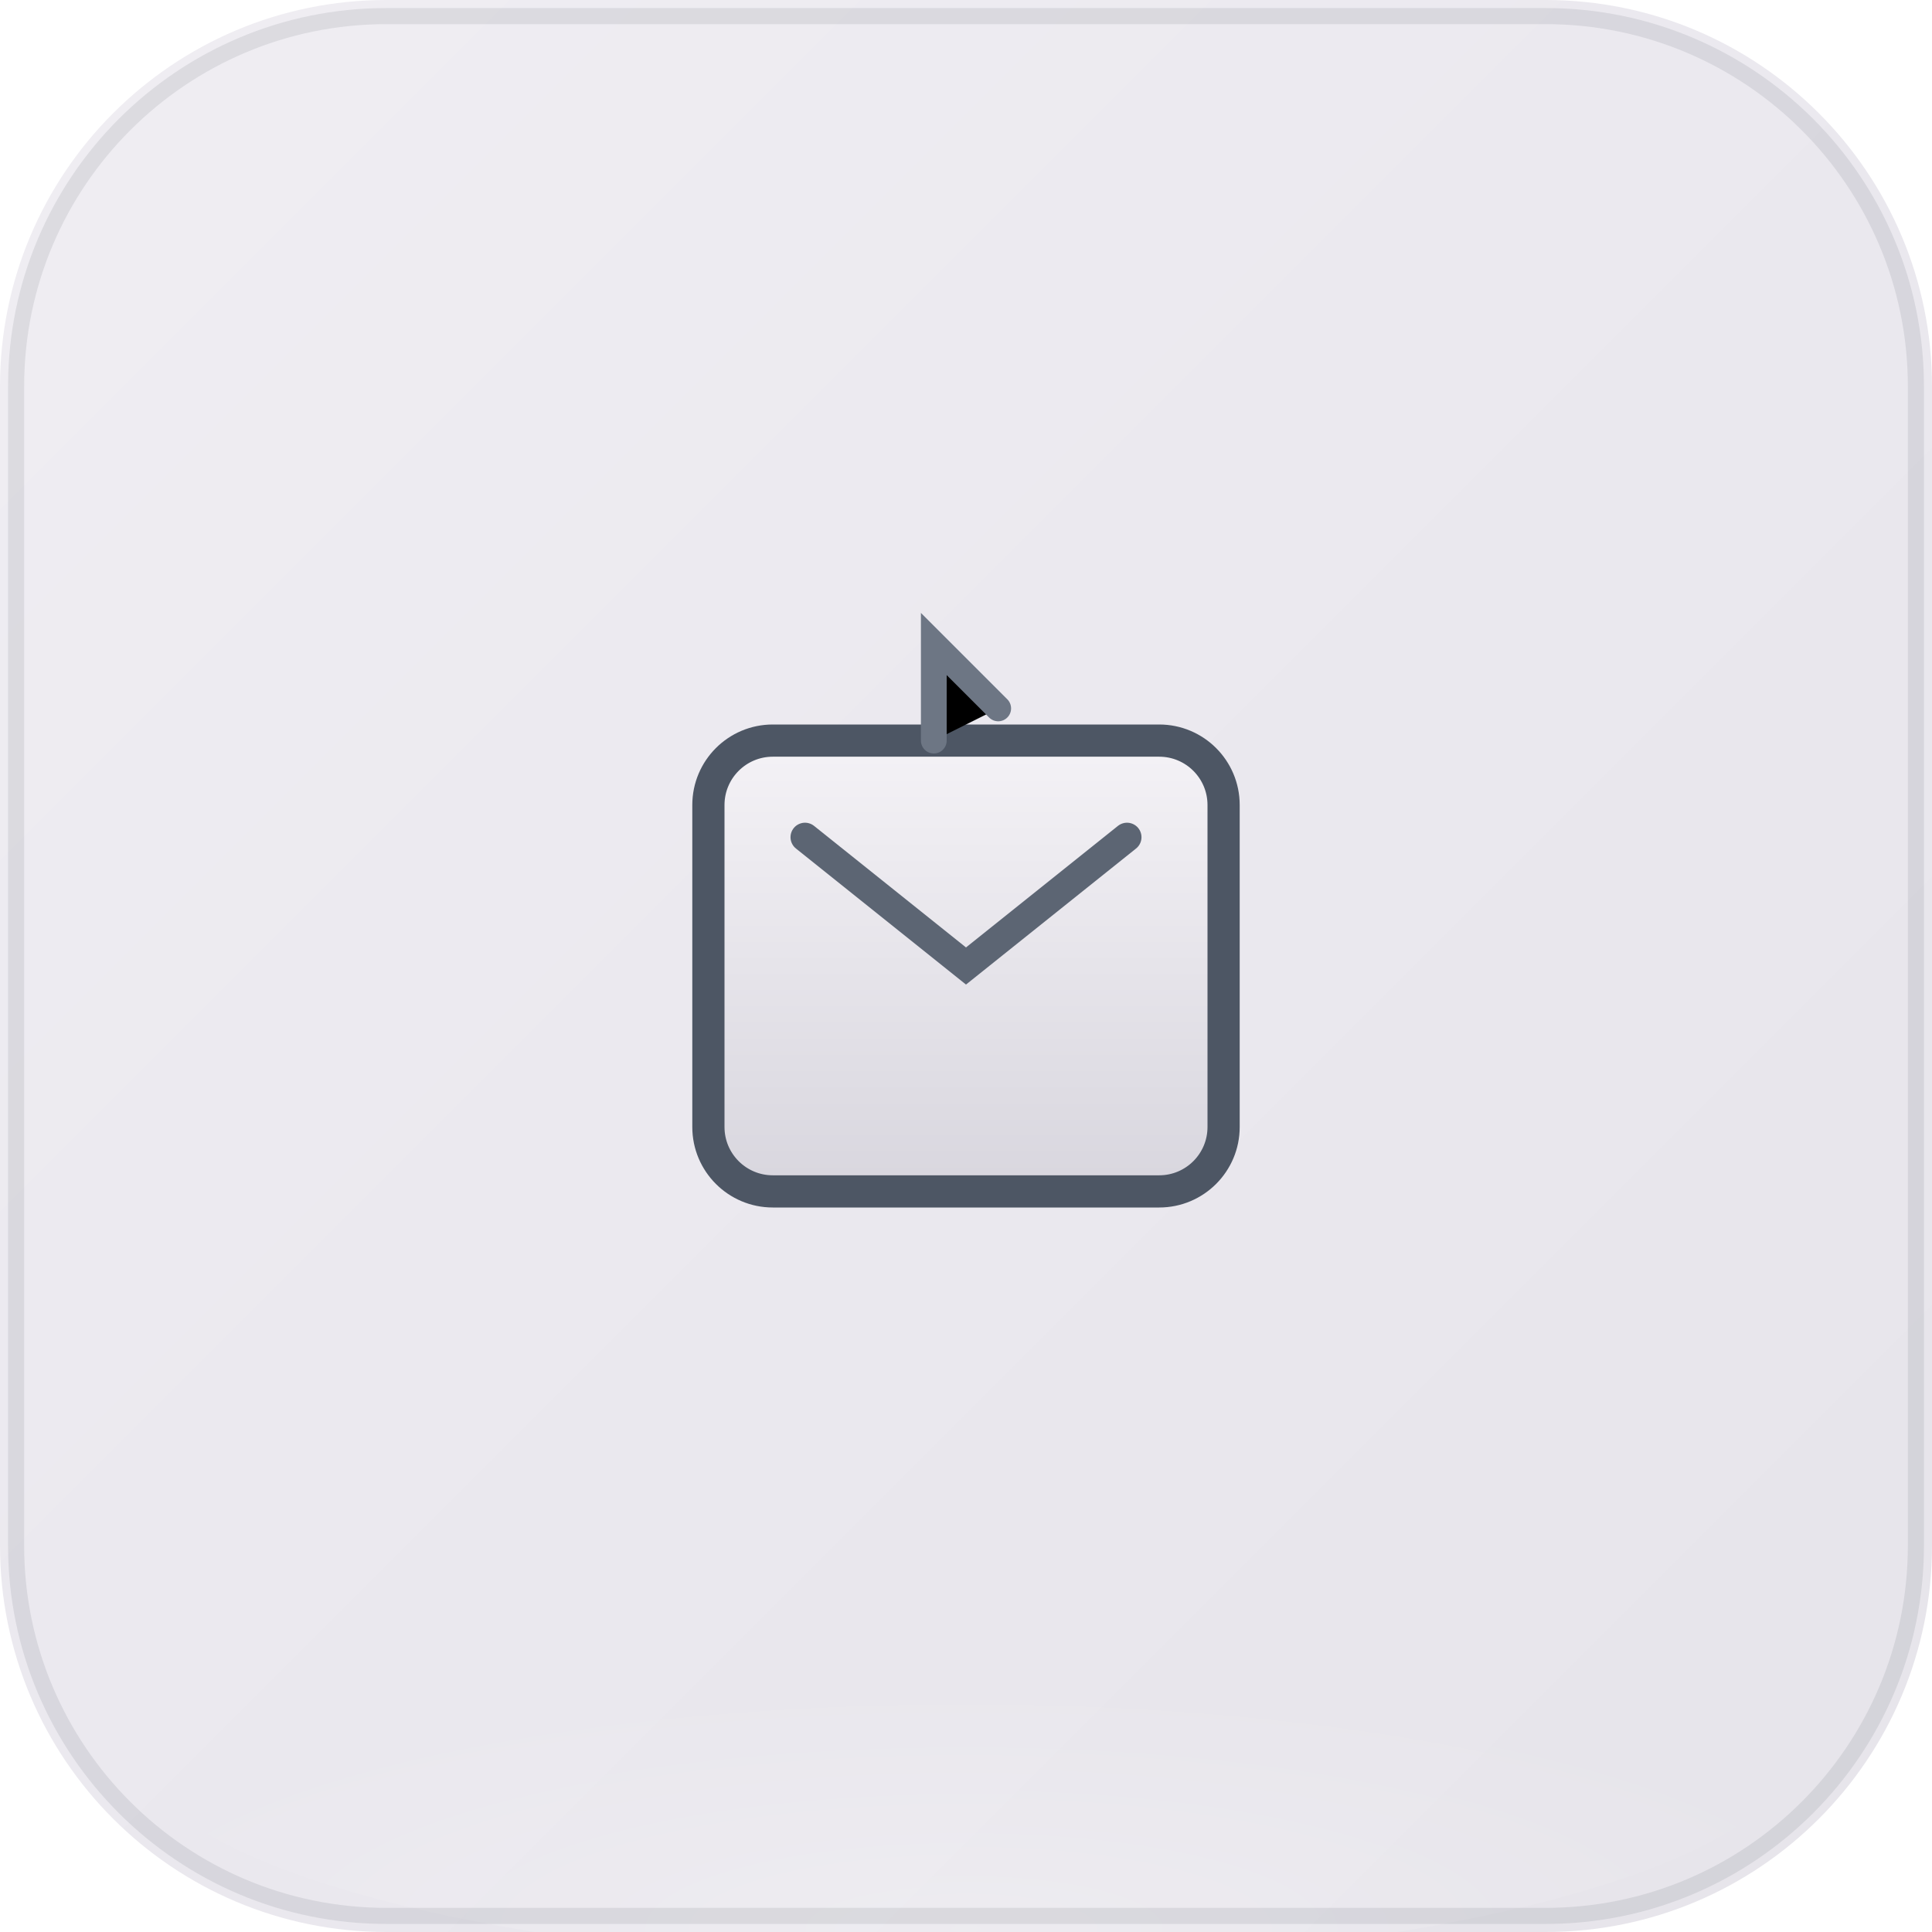
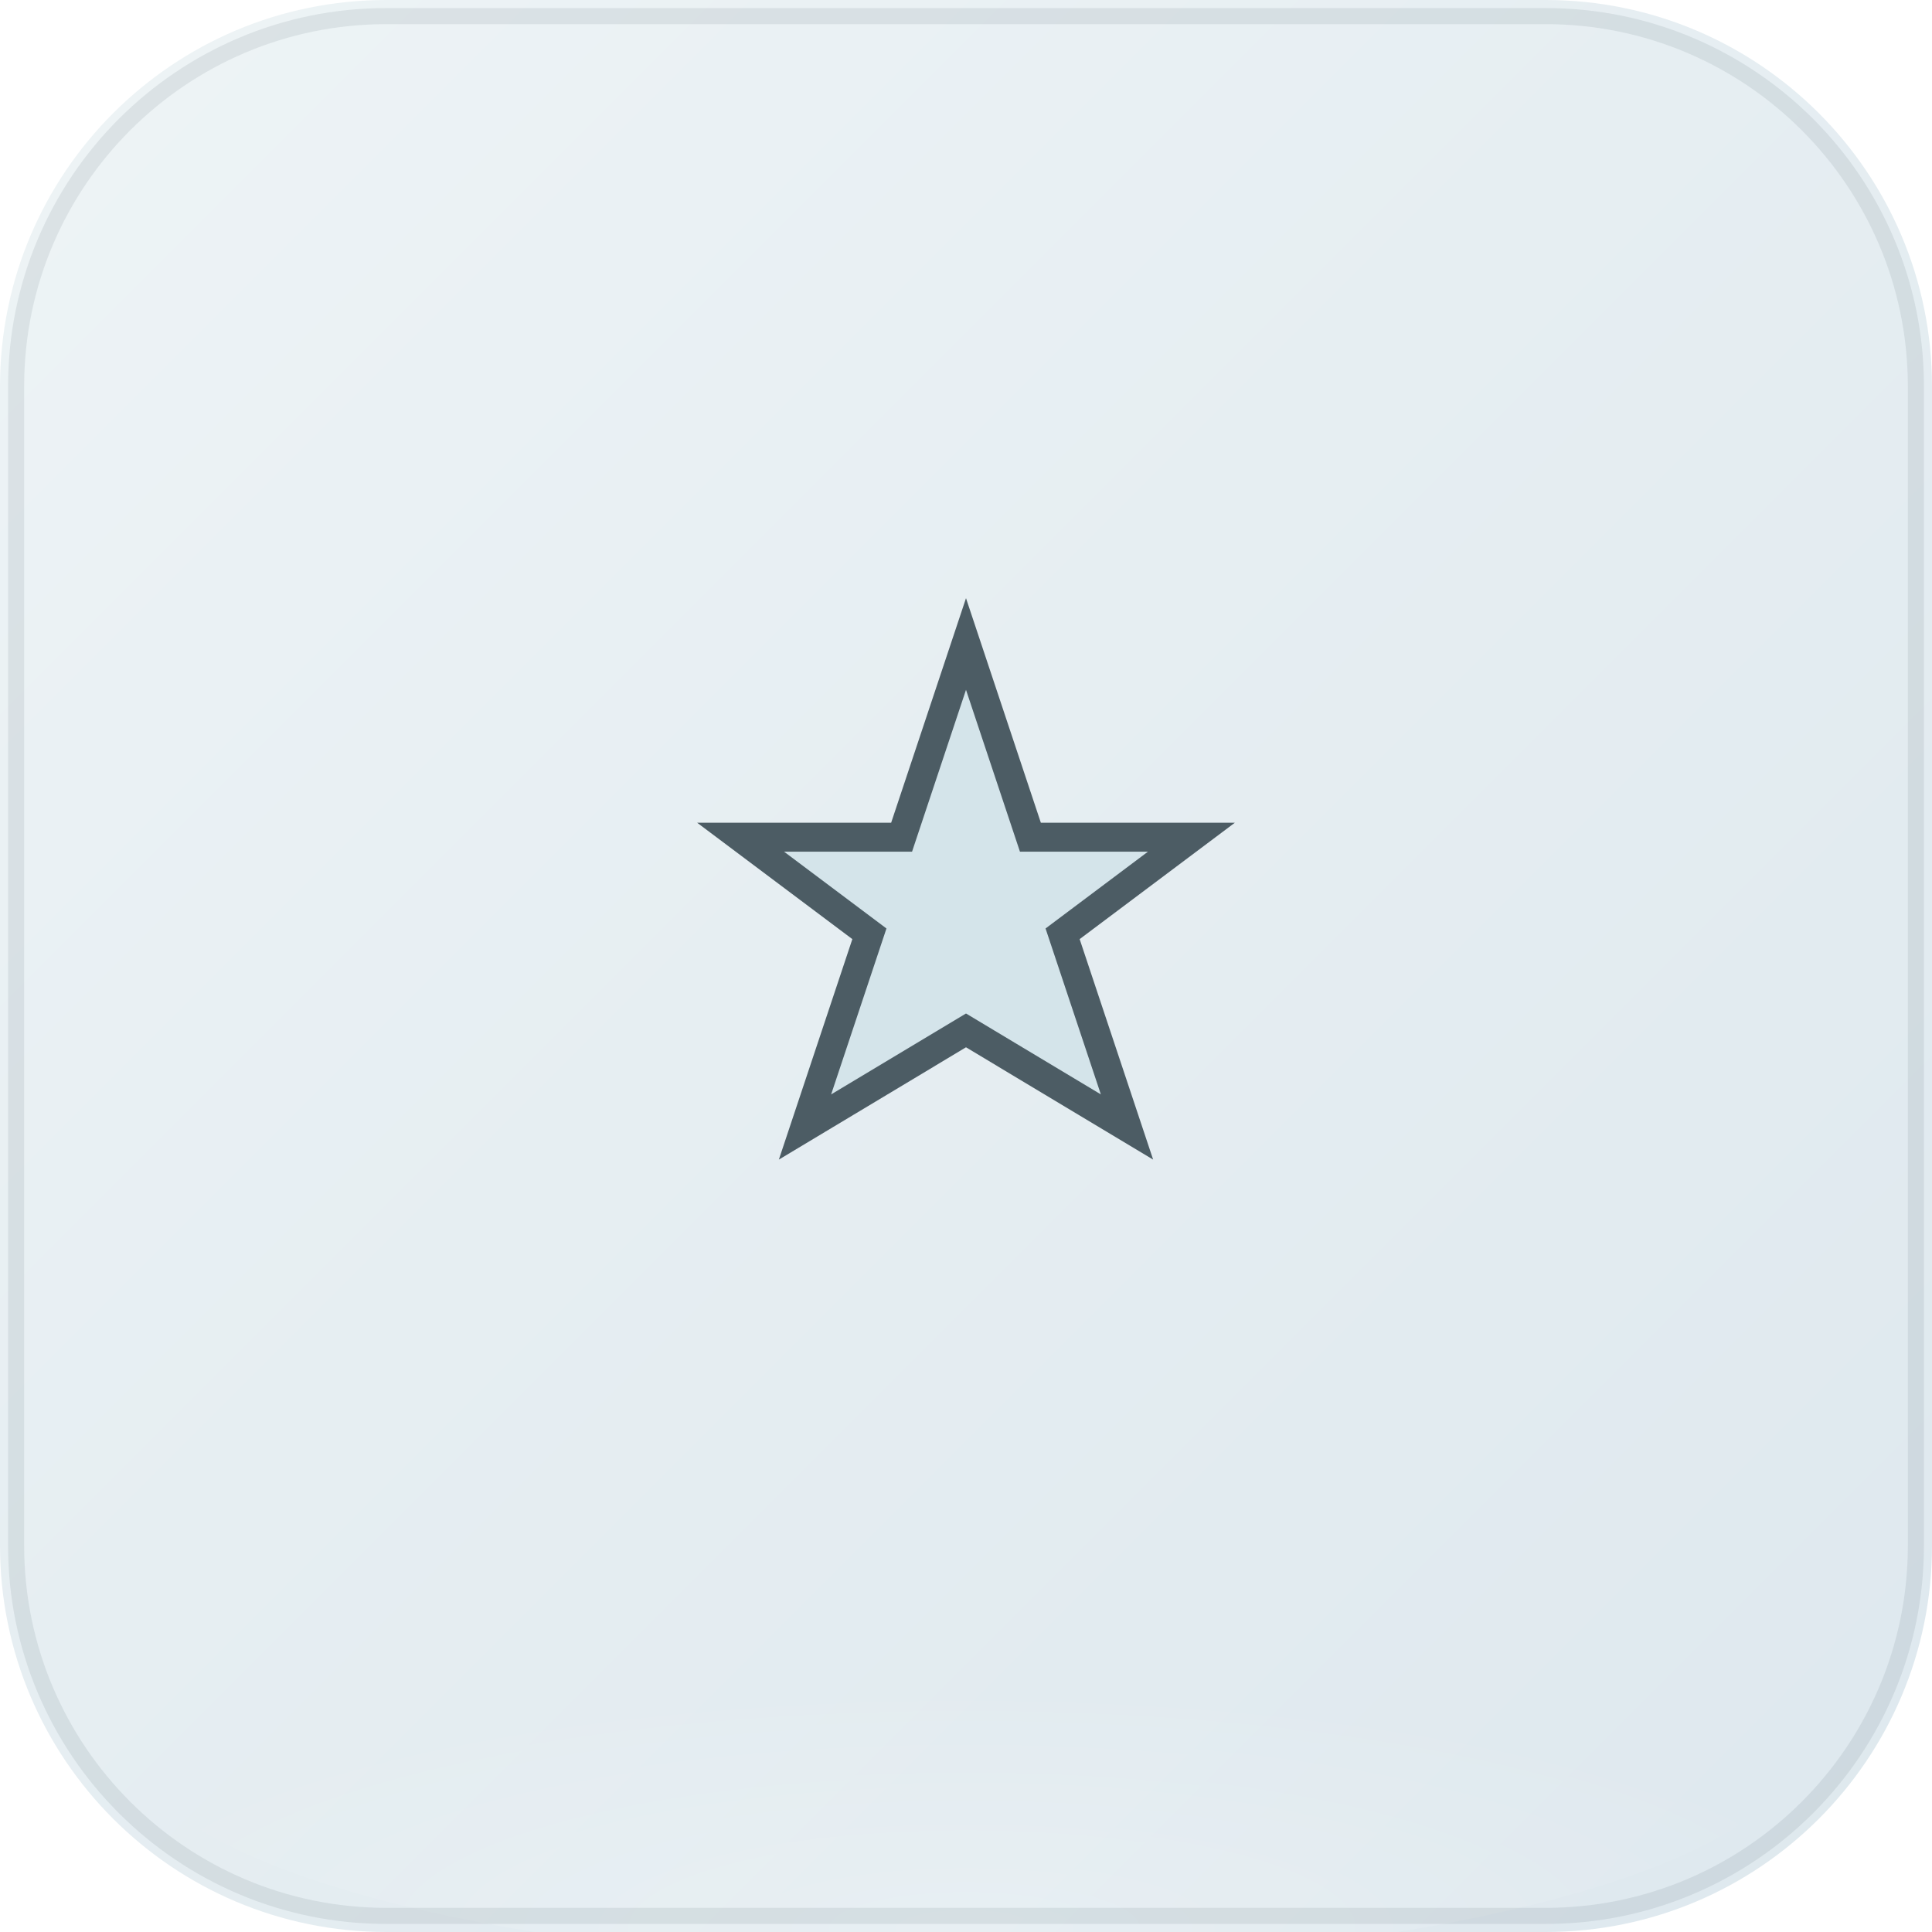
<svg xmlns="http://www.w3.org/2000/svg" viewBox="0 0 120 120" width="120" height="120" role="img" aria-hidden="true">
  <defs>
    <linearGradient id="bg-p45" x1="0%" y1="0%" x2="100%" y2="100%">
-       <stop offset="0%" stop-color="#f0eef3" />
-       <stop offset="45%" stop-color="#ebe9ef" />
-       <stop offset="100%" stop-color="#e6e4ea" />
+       <stop offset="0%" stop-color="#eef4f6" />
+       <stop offset="45%" stop-color="#e6eef2" />
+       <stop offset="100%" stop-color="#dee8ee" />
    </linearGradient>
    <radialGradient id="vin-p45" cx="50%" cy="92%" r="55%">
-       <stop offset="0%" stop-color="rgba(255,255,255,0.5)" />
+       <stop offset="0%" stop-color="rgba(255,255,255,0.49)" />
      <stop offset="100%" stop-color="rgba(255,255,255,0)" />
    </radialGradient>
  </defs>
  <rect width="120" height="120" rx="24" fill="url(#bg-p45)" />
-   <ellipse cx="60" cy="108" rx="52" ry="14" fill="url(#vin-p45)" opacity="0.45" />
-   <rect x="1" y="1" width="118" height="118" rx="23" fill="none" stroke="rgba(45,52,64,0.1)" stroke-width="1" />
-   <defs>
-     <linearGradient id="v-p45-i" x1="0%" y1="0%" x2="0%" y2="100%">
-       <stop offset="0%" stop-color="#f4f2f6" />
-       <stop offset="100%" stop-color="#d8d6de" />
-     </linearGradient>
-   </defs>
-   <rect x="44" y="46" width="32" height="28" rx="4" fill="url(#v-p45-i)" stroke="#4d5664" stroke-width="2" />
-   <path d="M50 52 L60 60 L70 52" fill="none" stroke="#5c6573" stroke-width="1.8" stroke-linecap="round" />
-   <path d="M58 46 V40 L62 44" stroke="#6d7684" stroke-width="1.6" stroke-linecap="round" />
+   <ellipse cx="60" cy="108" rx="52" ry="14" fill="url(#vin-p45)" opacity="0.42" />
+   <rect x="1" y="1" width="118" height="118" rx="23" fill="none" stroke="rgba(56,72,80,0.1)" stroke-width="1" />
+   <path d="M60 40 L64 52 H74 L66 58 L70 70 L60 64 L50 70 L54 58 L46 52 H56 Z" fill="#d4e4ea" stroke="#4c5c64" stroke-width="1.8" />
</svg>
